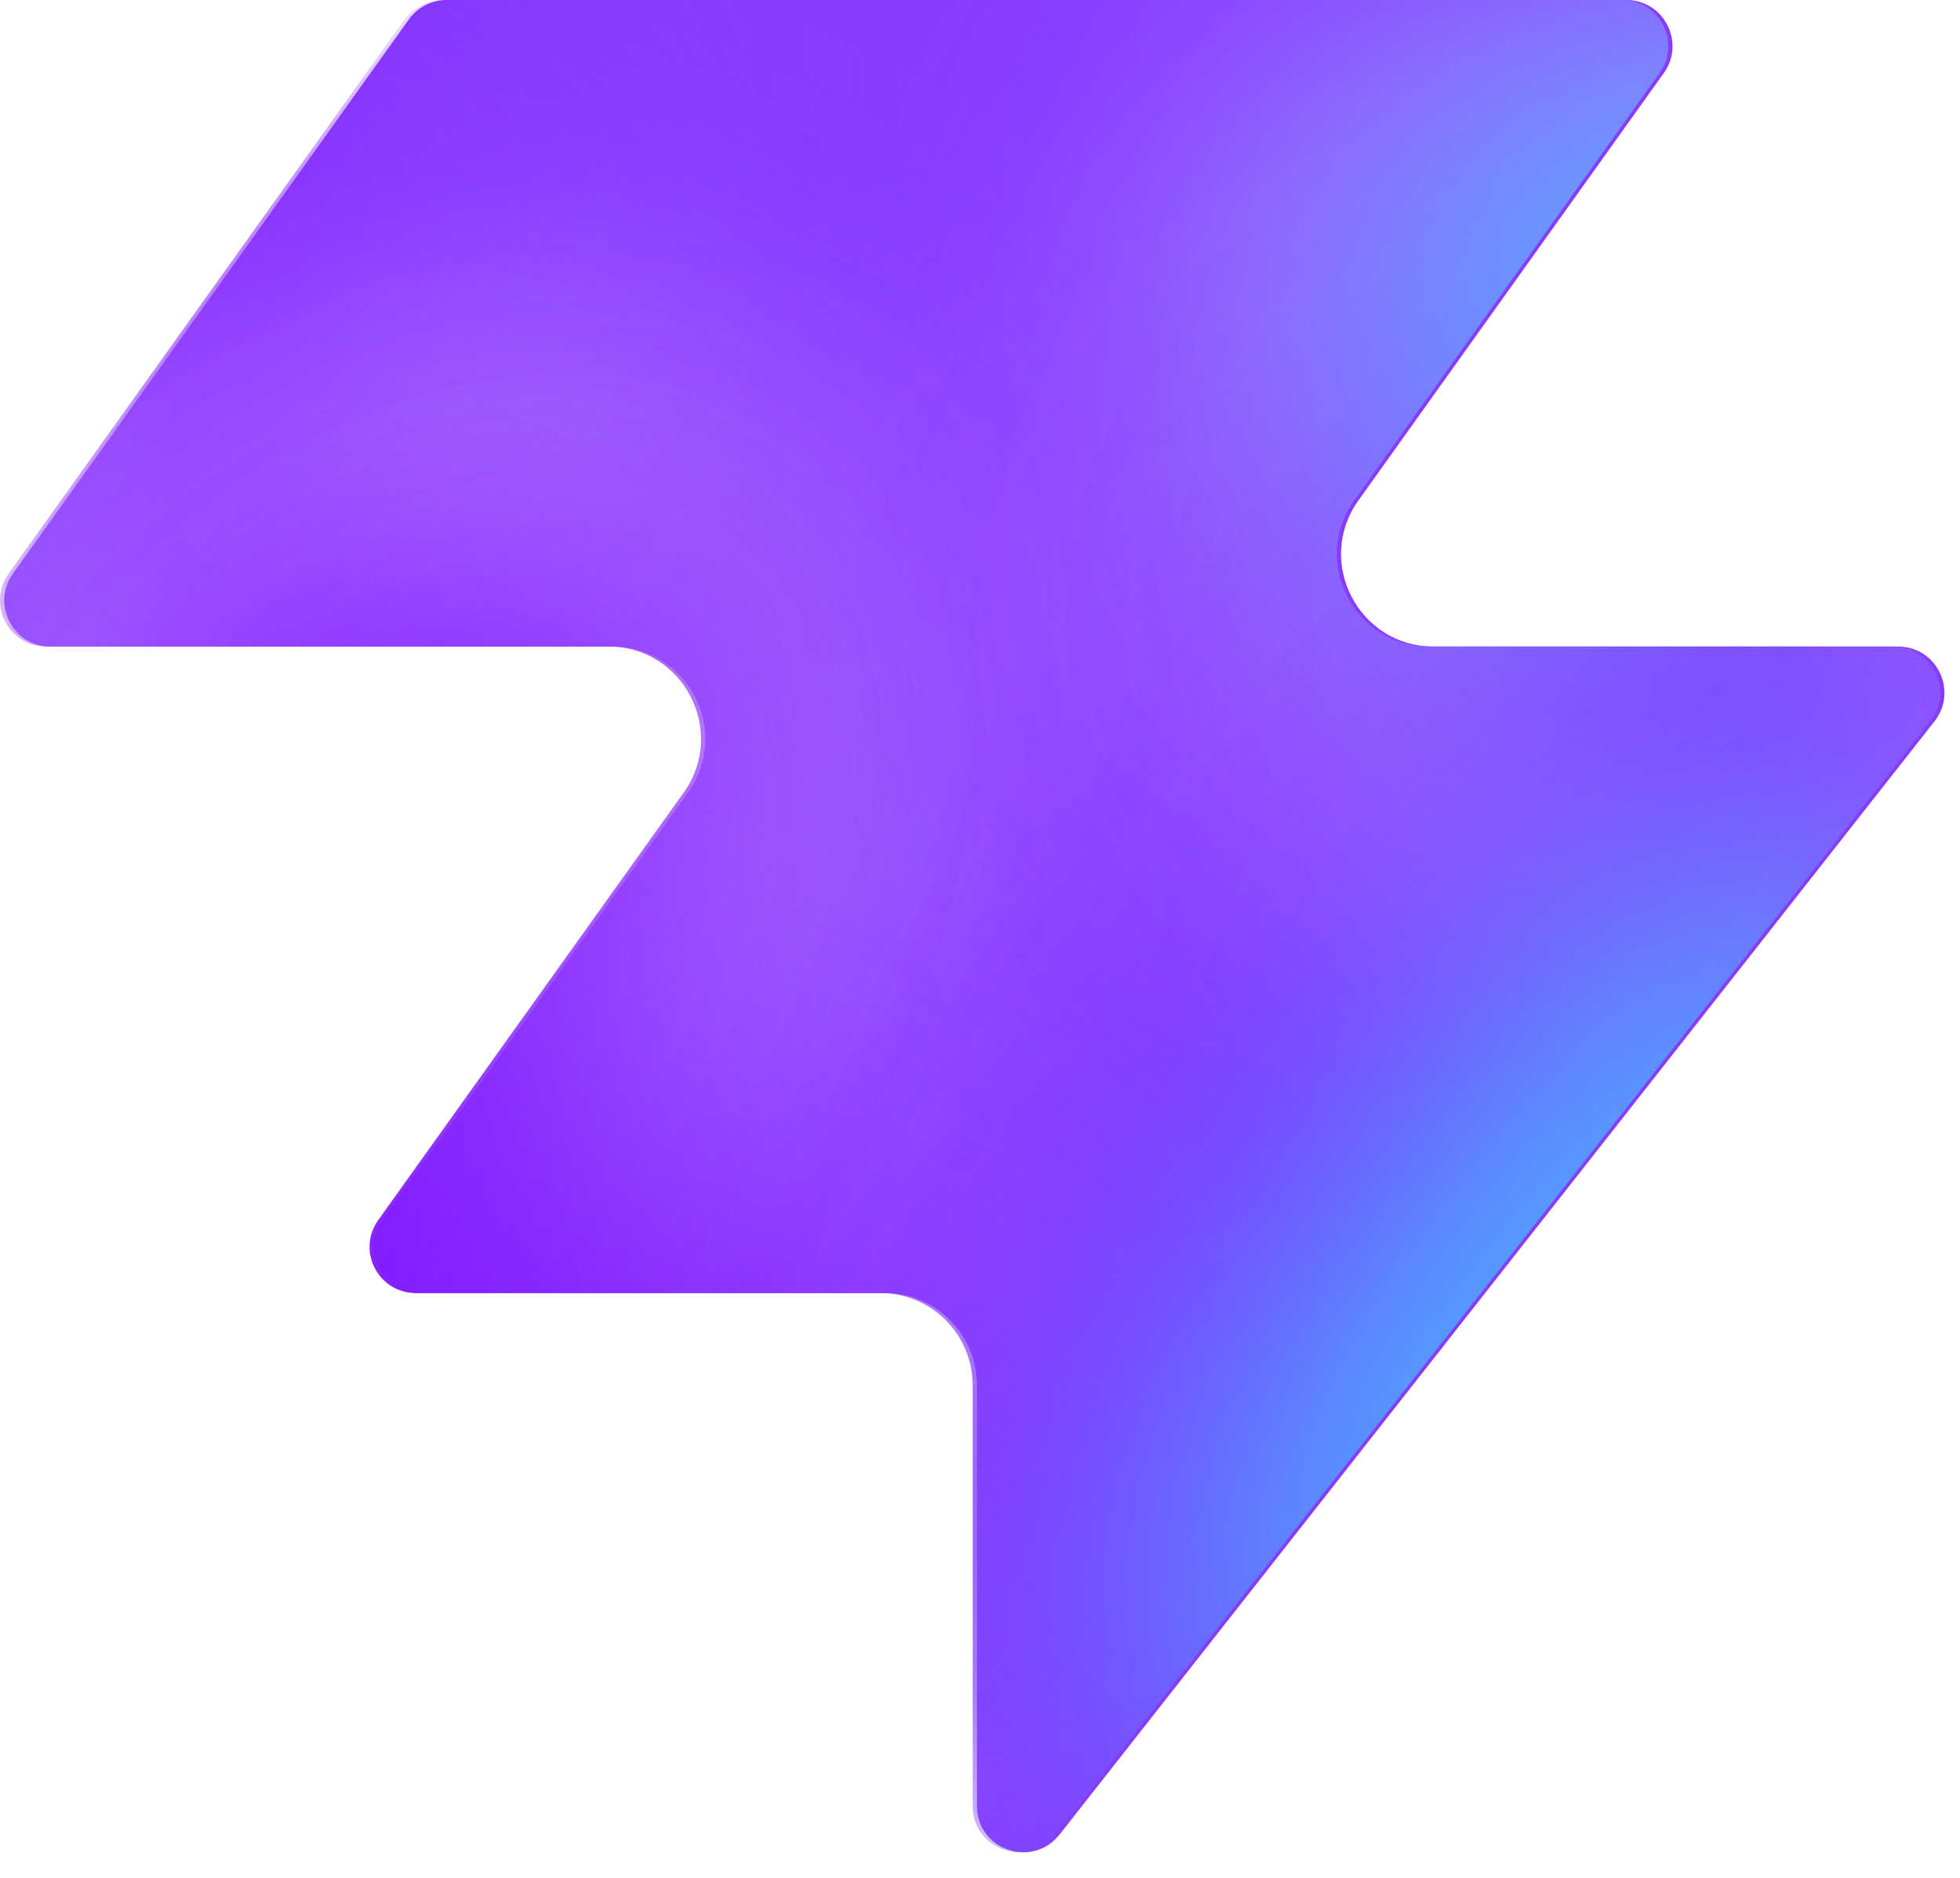
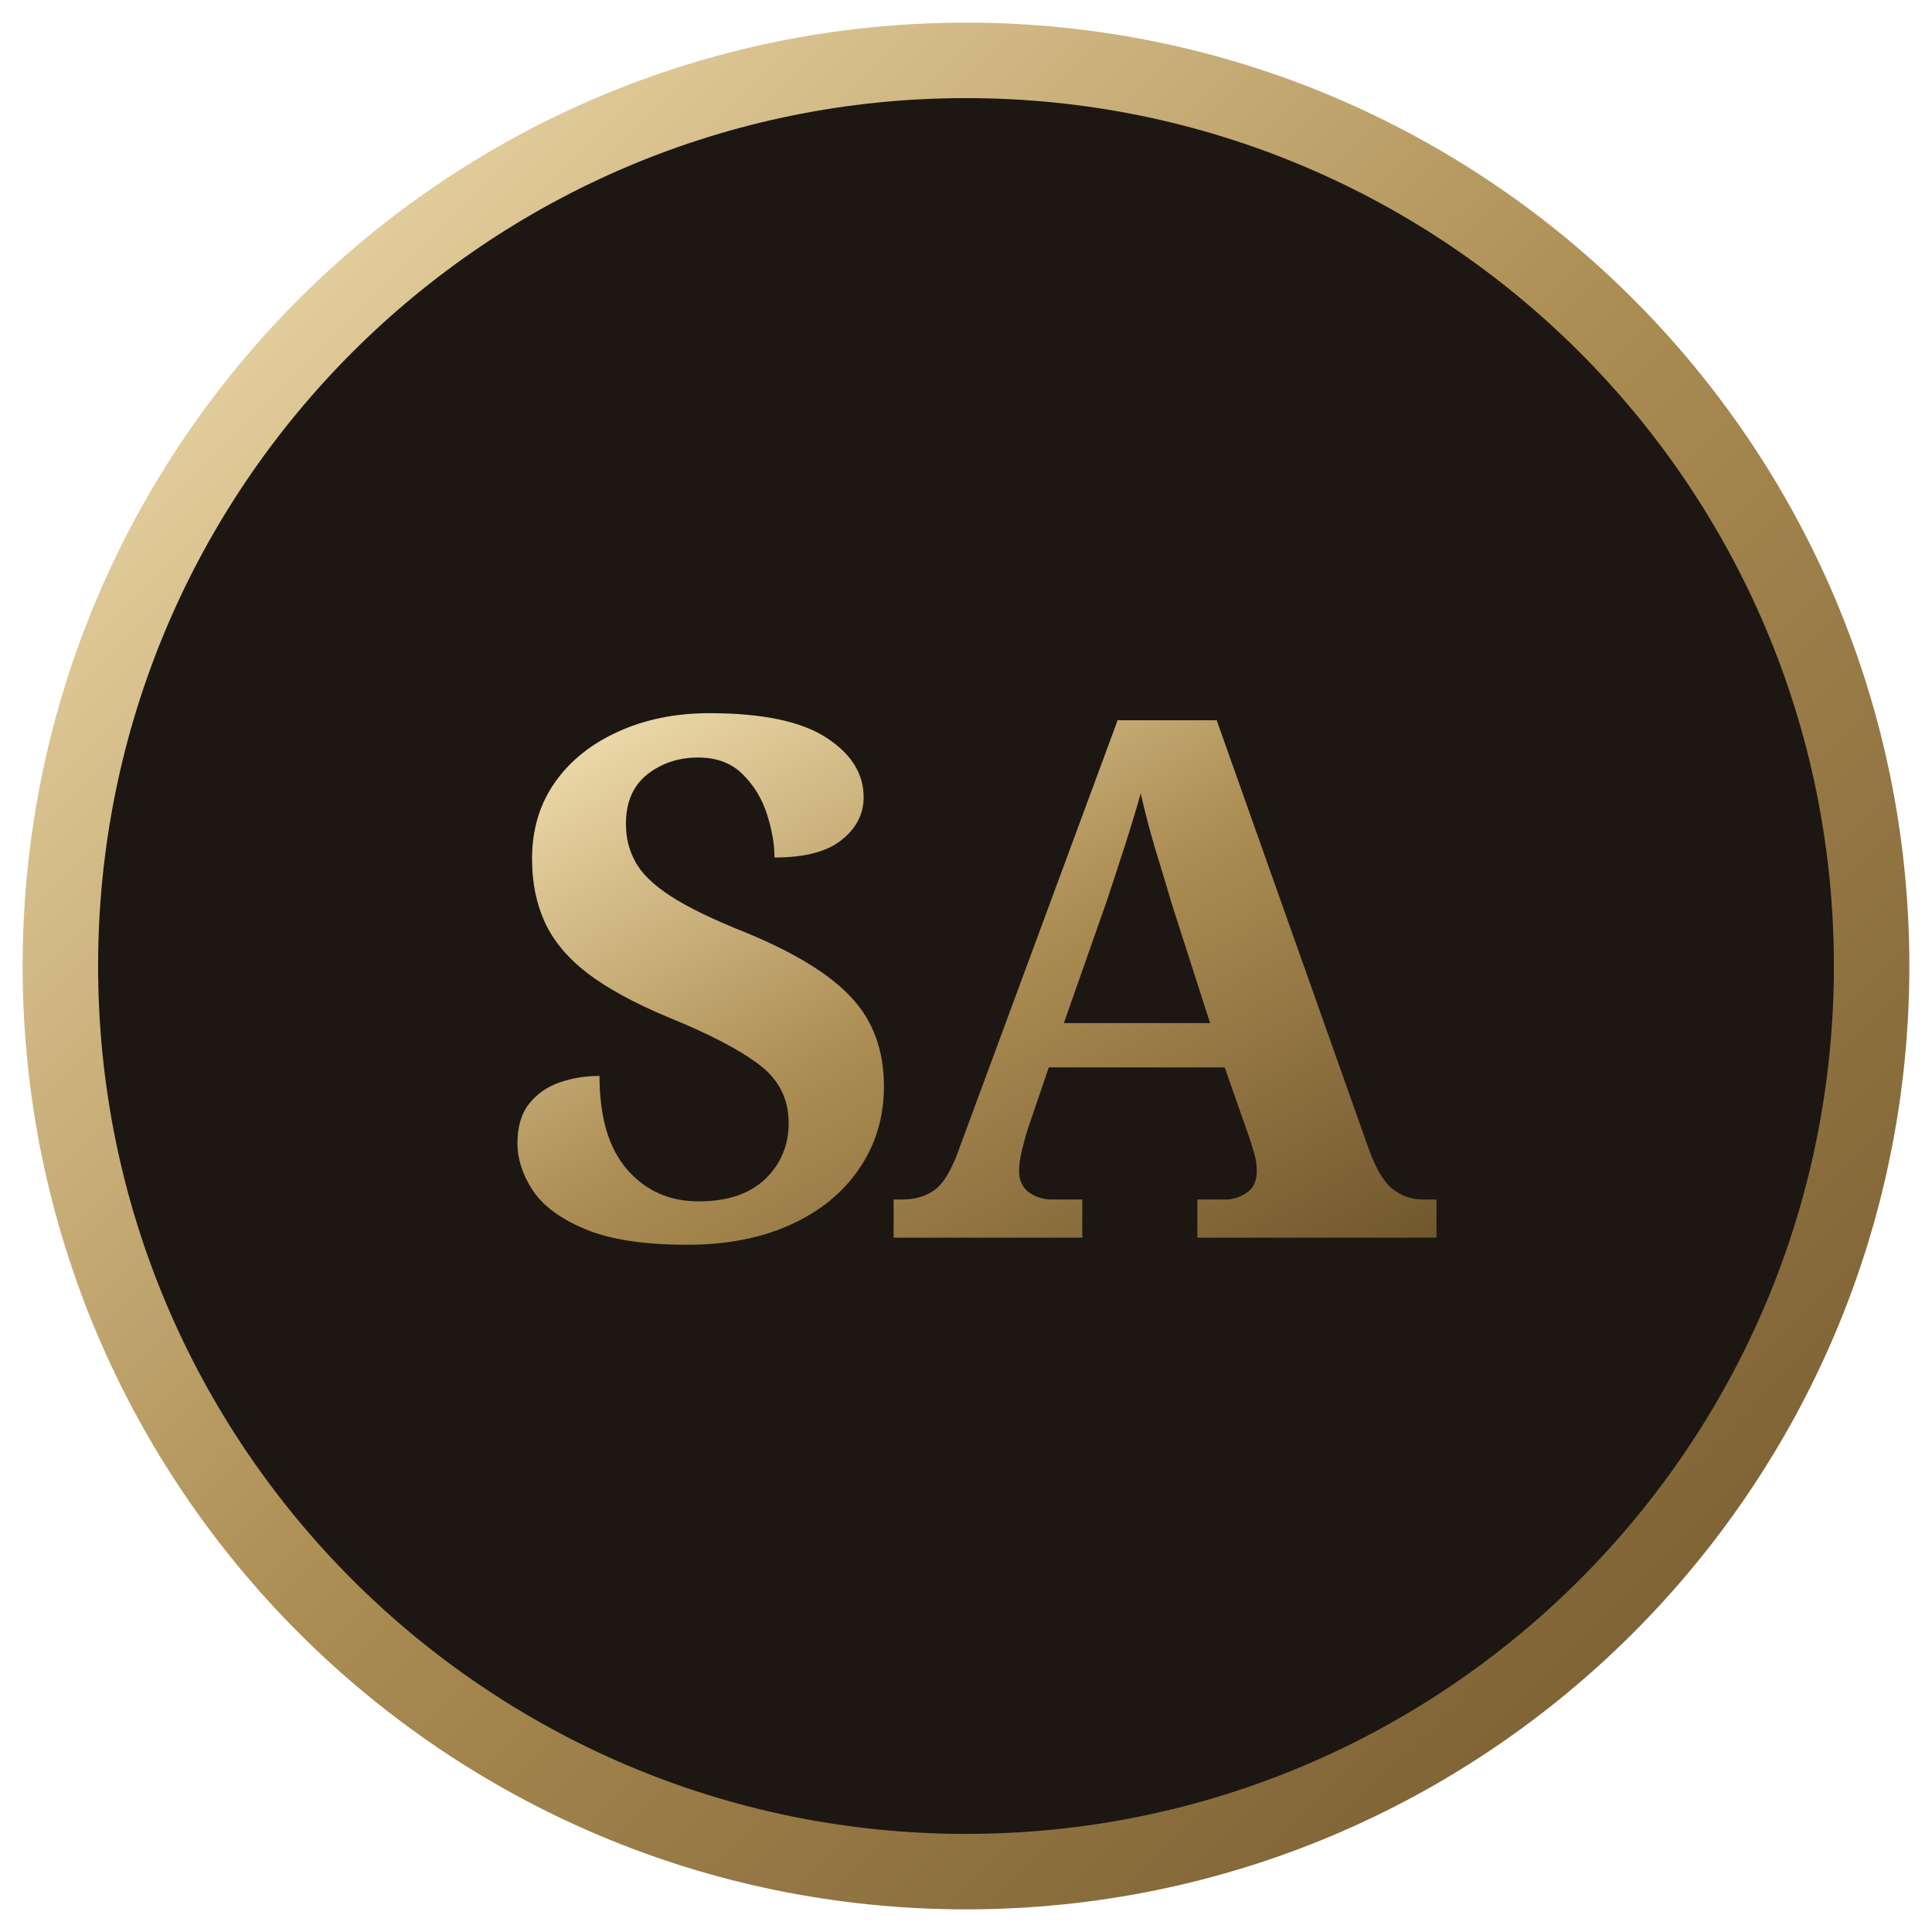
- <svg xmlns="http://www.w3.org/2000/svg" width="48" height="46" fill="none" viewBox="0 0 48 46">
-   <path fill="#863bff" d="M25.946 44.938c-.664.845-2.021.375-2.021-.698V33.937a2.26 2.26 0 0 0-2.262-2.262H10.287c-.92 0-1.456-1.04-.92-1.788l7.48-10.471c1.07-1.497 0-3.578-1.842-3.578H1.237c-.92 0-1.456-1.04-.92-1.788L10.013.474c.214-.297.556-.474.92-.474h28.894c.92 0 1.456 1.04.92 1.788l-7.48 10.471c-1.07 1.498 0 3.579 1.842 3.579h11.377c.943 0 1.473 1.088.89 1.83L25.947 44.94z" style="fill:#863bff;fill:color(display-p3 .525 .23 1);fill-opacity:1" />
-   <mask id="a" width="48" height="46" x="0" y="0" maskUnits="userSpaceOnUse" style="mask-type:alpha">
-     <path fill="#000" d="M25.842 44.938c-.664.844-2.021.375-2.021-.698V33.937a2.26 2.26 0 0 0-2.262-2.262H10.183c-.92 0-1.456-1.04-.92-1.788l7.48-10.471c1.07-1.498 0-3.579-1.842-3.579H1.133c-.92 0-1.456-1.04-.92-1.787L9.91.473c.214-.297.556-.474.92-.474h28.894c.92 0 1.456 1.04.92 1.788l-7.48 10.471c-1.07 1.498 0 3.578 1.842 3.578h11.377c.943 0 1.473 1.088.89 1.832L25.843 44.94z" style="fill:#000;fill-opacity:1" />
-   </mask>
-   <g mask="url(#a)">
-     <g filter="url(#b)">
-       <ellipse cx="5.508" cy="14.704" fill="#ede6ff" rx="5.508" ry="14.704" style="fill:#ede6ff;fill:color(display-p3 .927 .903 1);fill-opacity:1" transform="matrix(.00324 1 1 -.00324 -4.47 31.516)" />
-     </g>
-     <g filter="url(#c)">
-       <ellipse cx="10.399" cy="29.851" fill="#ede6ff" rx="10.399" ry="29.851" style="fill:#ede6ff;fill:color(display-p3 .927 .903 1);fill-opacity:1" transform="matrix(.00324 1 1 -.00324 -39.328 7.883)" />
-     </g>
-     <g filter="url(#d)">
-       <ellipse cx="5.508" cy="30.487" fill="#7e14ff" rx="5.508" ry="30.487" style="fill:#7e14ff;fill:color(display-p3 .492 .077 1);fill-opacity:1" transform="rotate(89.814 -25.913 -14.639)scale(1 -1)" />
-     </g>
-     <g filter="url(#e)">
-       <ellipse cx="5.508" cy="30.599" fill="#7e14ff" rx="5.508" ry="30.599" style="fill:#7e14ff;fill:color(display-p3 .492 .077 1);fill-opacity:1" transform="rotate(89.814 -32.644 -3.334)scale(1 -1)" />
-     </g>
-     <g filter="url(#f)">
-       <ellipse cx="5.508" cy="30.599" fill="#7e14ff" rx="5.508" ry="30.599" style="fill:#7e14ff;fill:color(display-p3 .492 .077 1);fill-opacity:1" transform="matrix(.00324 1 1 -.00324 -34.34 30.47)" />
-     </g>
-     <g filter="url(#g)">
-       <ellipse cx="14.072" cy="22.078" fill="#ede6ff" rx="14.072" ry="22.078" style="fill:#ede6ff;fill:color(display-p3 .927 .903 1);fill-opacity:1" transform="rotate(93.35 24.506 48.493)scale(-1 1)" />
-     </g>
-     <g filter="url(#h)">
-       <ellipse cx="3.47" cy="21.501" fill="#7e14ff" rx="3.47" ry="21.501" style="fill:#7e14ff;fill:color(display-p3 .492 .077 1);fill-opacity:1" transform="rotate(89.009 28.708 47.59)scale(-1 1)" />
-     </g>
-     <g filter="url(#i)">
-       <ellipse cx="3.47" cy="21.501" fill="#7e14ff" rx="3.47" ry="21.501" style="fill:#7e14ff;fill:color(display-p3 .492 .077 1);fill-opacity:1" transform="rotate(89.009 28.708 47.59)scale(-1 1)" />
-     </g>
-     <g filter="url(#j)">
-       <ellipse cx=".387" cy="8.972" fill="#7e14ff" rx="4.407" ry="29.108" style="fill:#7e14ff;fill:color(display-p3 .492 .077 1);fill-opacity:1" transform="rotate(39.51 .387 8.972)" />
-     </g>
-     <g filter="url(#k)">
-       <ellipse cx="47.523" cy="-6.092" fill="#7e14ff" rx="4.407" ry="29.108" style="fill:#7e14ff;fill:color(display-p3 .492 .077 1);fill-opacity:1" transform="rotate(37.892 47.523 -6.092)" />
-     </g>
-     <g filter="url(#l)">
-       <ellipse cx="41.412" cy="6.333" fill="#47bfff" rx="5.971" ry="9.665" style="fill:#47bfff;fill:color(display-p3 .28 .748 1);fill-opacity:1" transform="rotate(37.892 41.412 6.333)" />
-     </g>
-     <g filter="url(#m)">
-       <ellipse cx="-1.879" cy="38.332" fill="#7e14ff" rx="4.407" ry="29.108" style="fill:#7e14ff;fill:color(display-p3 .492 .077 1);fill-opacity:1" transform="rotate(37.892 -1.88 38.332)" />
-     </g>
-     <g filter="url(#n)">
-       <ellipse cx="-1.879" cy="38.332" fill="#7e14ff" rx="4.407" ry="29.108" style="fill:#7e14ff;fill:color(display-p3 .492 .077 1);fill-opacity:1" transform="rotate(37.892 -1.88 38.332)" />
-     </g>
-     <g filter="url(#o)">
-       <ellipse cx="35.651" cy="29.907" fill="#7e14ff" rx="4.407" ry="29.108" style="fill:#7e14ff;fill:color(display-p3 .492 .077 1);fill-opacity:1" transform="rotate(37.892 35.651 29.907)" />
-     </g>
-     <g filter="url(#p)">
-       <ellipse cx="38.418" cy="32.4" fill="#47bfff" rx="5.971" ry="15.297" style="fill:#47bfff;fill:color(display-p3 .28 .748 1);fill-opacity:1" transform="rotate(37.892 38.418 32.4)" />
-     </g>
-   </g>
+ <svg xmlns="http://www.w3.org/2000/svg" viewBox="0 0 64 64" width="64" height="64">
  <defs>
-     <filter id="b" width="60.045" height="41.654" x="-19.77" y="16.149" color-interpolation-filters="sRGB" filterUnits="userSpaceOnUse">
-       <feFlood flood-opacity="0" result="BackgroundImageFix" />
-       <feBlend in="SourceGraphic" in2="BackgroundImageFix" result="shape" />
-       <feGaussianBlur result="effect1_foregroundBlur_2002_17158" stdDeviation="7.659" />
-     </filter>
-     <filter id="c" width="90.34" height="51.437" x="-54.613" y="-7.533" color-interpolation-filters="sRGB" filterUnits="userSpaceOnUse">
-       <feFlood flood-opacity="0" result="BackgroundImageFix" />
-       <feBlend in="SourceGraphic" in2="BackgroundImageFix" result="shape" />
-       <feGaussianBlur result="effect1_foregroundBlur_2002_17158" stdDeviation="7.659" />
-     </filter>
-     <filter id="d" width="79.355" height="29.4" x="-49.64" y="2.03" color-interpolation-filters="sRGB" filterUnits="userSpaceOnUse">
-       <feFlood flood-opacity="0" result="BackgroundImageFix" />
-       <feBlend in="SourceGraphic" in2="BackgroundImageFix" result="shape" />
-       <feGaussianBlur result="effect1_foregroundBlur_2002_17158" stdDeviation="4.596" />
-     </filter>
-     <filter id="e" width="79.579" height="29.4" x="-45.045" y="20.029" color-interpolation-filters="sRGB" filterUnits="userSpaceOnUse">
-       <feFlood flood-opacity="0" result="BackgroundImageFix" />
-       <feBlend in="SourceGraphic" in2="BackgroundImageFix" result="shape" />
-       <feGaussianBlur result="effect1_foregroundBlur_2002_17158" stdDeviation="4.596" />
-     </filter>
-     <filter id="f" width="79.579" height="29.4" x="-43.513" y="21.178" color-interpolation-filters="sRGB" filterUnits="userSpaceOnUse">
-       <feFlood flood-opacity="0" result="BackgroundImageFix" />
-       <feBlend in="SourceGraphic" in2="BackgroundImageFix" result="shape" />
-       <feGaussianBlur result="effect1_foregroundBlur_2002_17158" stdDeviation="4.596" />
-     </filter>
-     <filter id="g" width="74.749" height="58.852" x="15.756" y="-17.901" color-interpolation-filters="sRGB" filterUnits="userSpaceOnUse">
-       <feFlood flood-opacity="0" result="BackgroundImageFix" />
-       <feBlend in="SourceGraphic" in2="BackgroundImageFix" result="shape" />
-       <feGaussianBlur result="effect1_foregroundBlur_2002_17158" stdDeviation="7.659" />
-     </filter>
-     <filter id="h" width="61.377" height="25.362" x="23.548" y="2.284" color-interpolation-filters="sRGB" filterUnits="userSpaceOnUse">
-       <feFlood flood-opacity="0" result="BackgroundImageFix" />
-       <feBlend in="SourceGraphic" in2="BackgroundImageFix" result="shape" />
-       <feGaussianBlur result="effect1_foregroundBlur_2002_17158" stdDeviation="4.596" />
-     </filter>
-     <filter id="i" width="61.377" height="25.362" x="23.548" y="2.284" color-interpolation-filters="sRGB" filterUnits="userSpaceOnUse">
-       <feFlood flood-opacity="0" result="BackgroundImageFix" />
-       <feBlend in="SourceGraphic" in2="BackgroundImageFix" result="shape" />
-       <feGaussianBlur result="effect1_foregroundBlur_2002_17158" stdDeviation="4.596" />
-     </filter>
-     <filter id="j" width="56.045" height="63.649" x="-27.636" y="-22.853" color-interpolation-filters="sRGB" filterUnits="userSpaceOnUse">
-       <feFlood flood-opacity="0" result="BackgroundImageFix" />
-       <feBlend in="SourceGraphic" in2="BackgroundImageFix" result="shape" />
-       <feGaussianBlur result="effect1_foregroundBlur_2002_17158" stdDeviation="4.596" />
-     </filter>
-     <filter id="k" width="54.814" height="64.646" x="20.116" y="-38.415" color-interpolation-filters="sRGB" filterUnits="userSpaceOnUse">
-       <feFlood flood-opacity="0" result="BackgroundImageFix" />
-       <feBlend in="SourceGraphic" in2="BackgroundImageFix" result="shape" />
-       <feGaussianBlur result="effect1_foregroundBlur_2002_17158" stdDeviation="4.596" />
-     </filter>
-     <filter id="l" width="33.541" height="35.313" x="24.641" y="-11.323" color-interpolation-filters="sRGB" filterUnits="userSpaceOnUse">
-       <feFlood flood-opacity="0" result="BackgroundImageFix" />
-       <feBlend in="SourceGraphic" in2="BackgroundImageFix" result="shape" />
-       <feGaussianBlur result="effect1_foregroundBlur_2002_17158" stdDeviation="4.596" />
-     </filter>
-     <filter id="m" width="54.814" height="64.646" x="-29.286" y="6.009" color-interpolation-filters="sRGB" filterUnits="userSpaceOnUse">
-       <feFlood flood-opacity="0" result="BackgroundImageFix" />
-       <feBlend in="SourceGraphic" in2="BackgroundImageFix" result="shape" />
-       <feGaussianBlur result="effect1_foregroundBlur_2002_17158" stdDeviation="4.596" />
-     </filter>
-     <filter id="n" width="54.814" height="64.646" x="-29.286" y="6.009" color-interpolation-filters="sRGB" filterUnits="userSpaceOnUse">
-       <feFlood flood-opacity="0" result="BackgroundImageFix" />
-       <feBlend in="SourceGraphic" in2="BackgroundImageFix" result="shape" />
-       <feGaussianBlur result="effect1_foregroundBlur_2002_17158" stdDeviation="4.596" />
-     </filter>
-     <filter id="o" width="54.814" height="64.646" x="8.244" y="-2.416" color-interpolation-filters="sRGB" filterUnits="userSpaceOnUse">
-       <feFlood flood-opacity="0" result="BackgroundImageFix" />
-       <feBlend in="SourceGraphic" in2="BackgroundImageFix" result="shape" />
-       <feGaussianBlur result="effect1_foregroundBlur_2002_17158" stdDeviation="4.596" />
-     </filter>
-     <filter id="p" width="39.409" height="43.623" x="18.713" y="10.588" color-interpolation-filters="sRGB" filterUnits="userSpaceOnUse">
-       <feFlood flood-opacity="0" result="BackgroundImageFix" />
-       <feBlend in="SourceGraphic" in2="BackgroundImageFix" result="shape" />
-       <feGaussianBlur result="effect1_foregroundBlur_2002_17158" stdDeviation="4.596" />
-     </filter>
+     <linearGradient id="gold" x1="0%" y1="0%" x2="100%" y2="100%">
+       <stop offset="0%" stop-color="#F5E3B5" />
+       <stop offset="50%" stop-color="#AB8C52" />
+       <stop offset="100%" stop-color="#70562D" />
+     </linearGradient>
  </defs>
+   <circle cx="32" cy="32" r="30" fill="#1C1712" stroke="url(#gold)" stroke-width="2.5" />
+   <text x="32" y="41" font-family="'Didot', 'Playfair Display', 'Georgia', serif" font-size="24" font-weight="700" fill="url(#gold)" text-anchor="middle" letter-spacing="-0.5">SA</text>
</svg>
